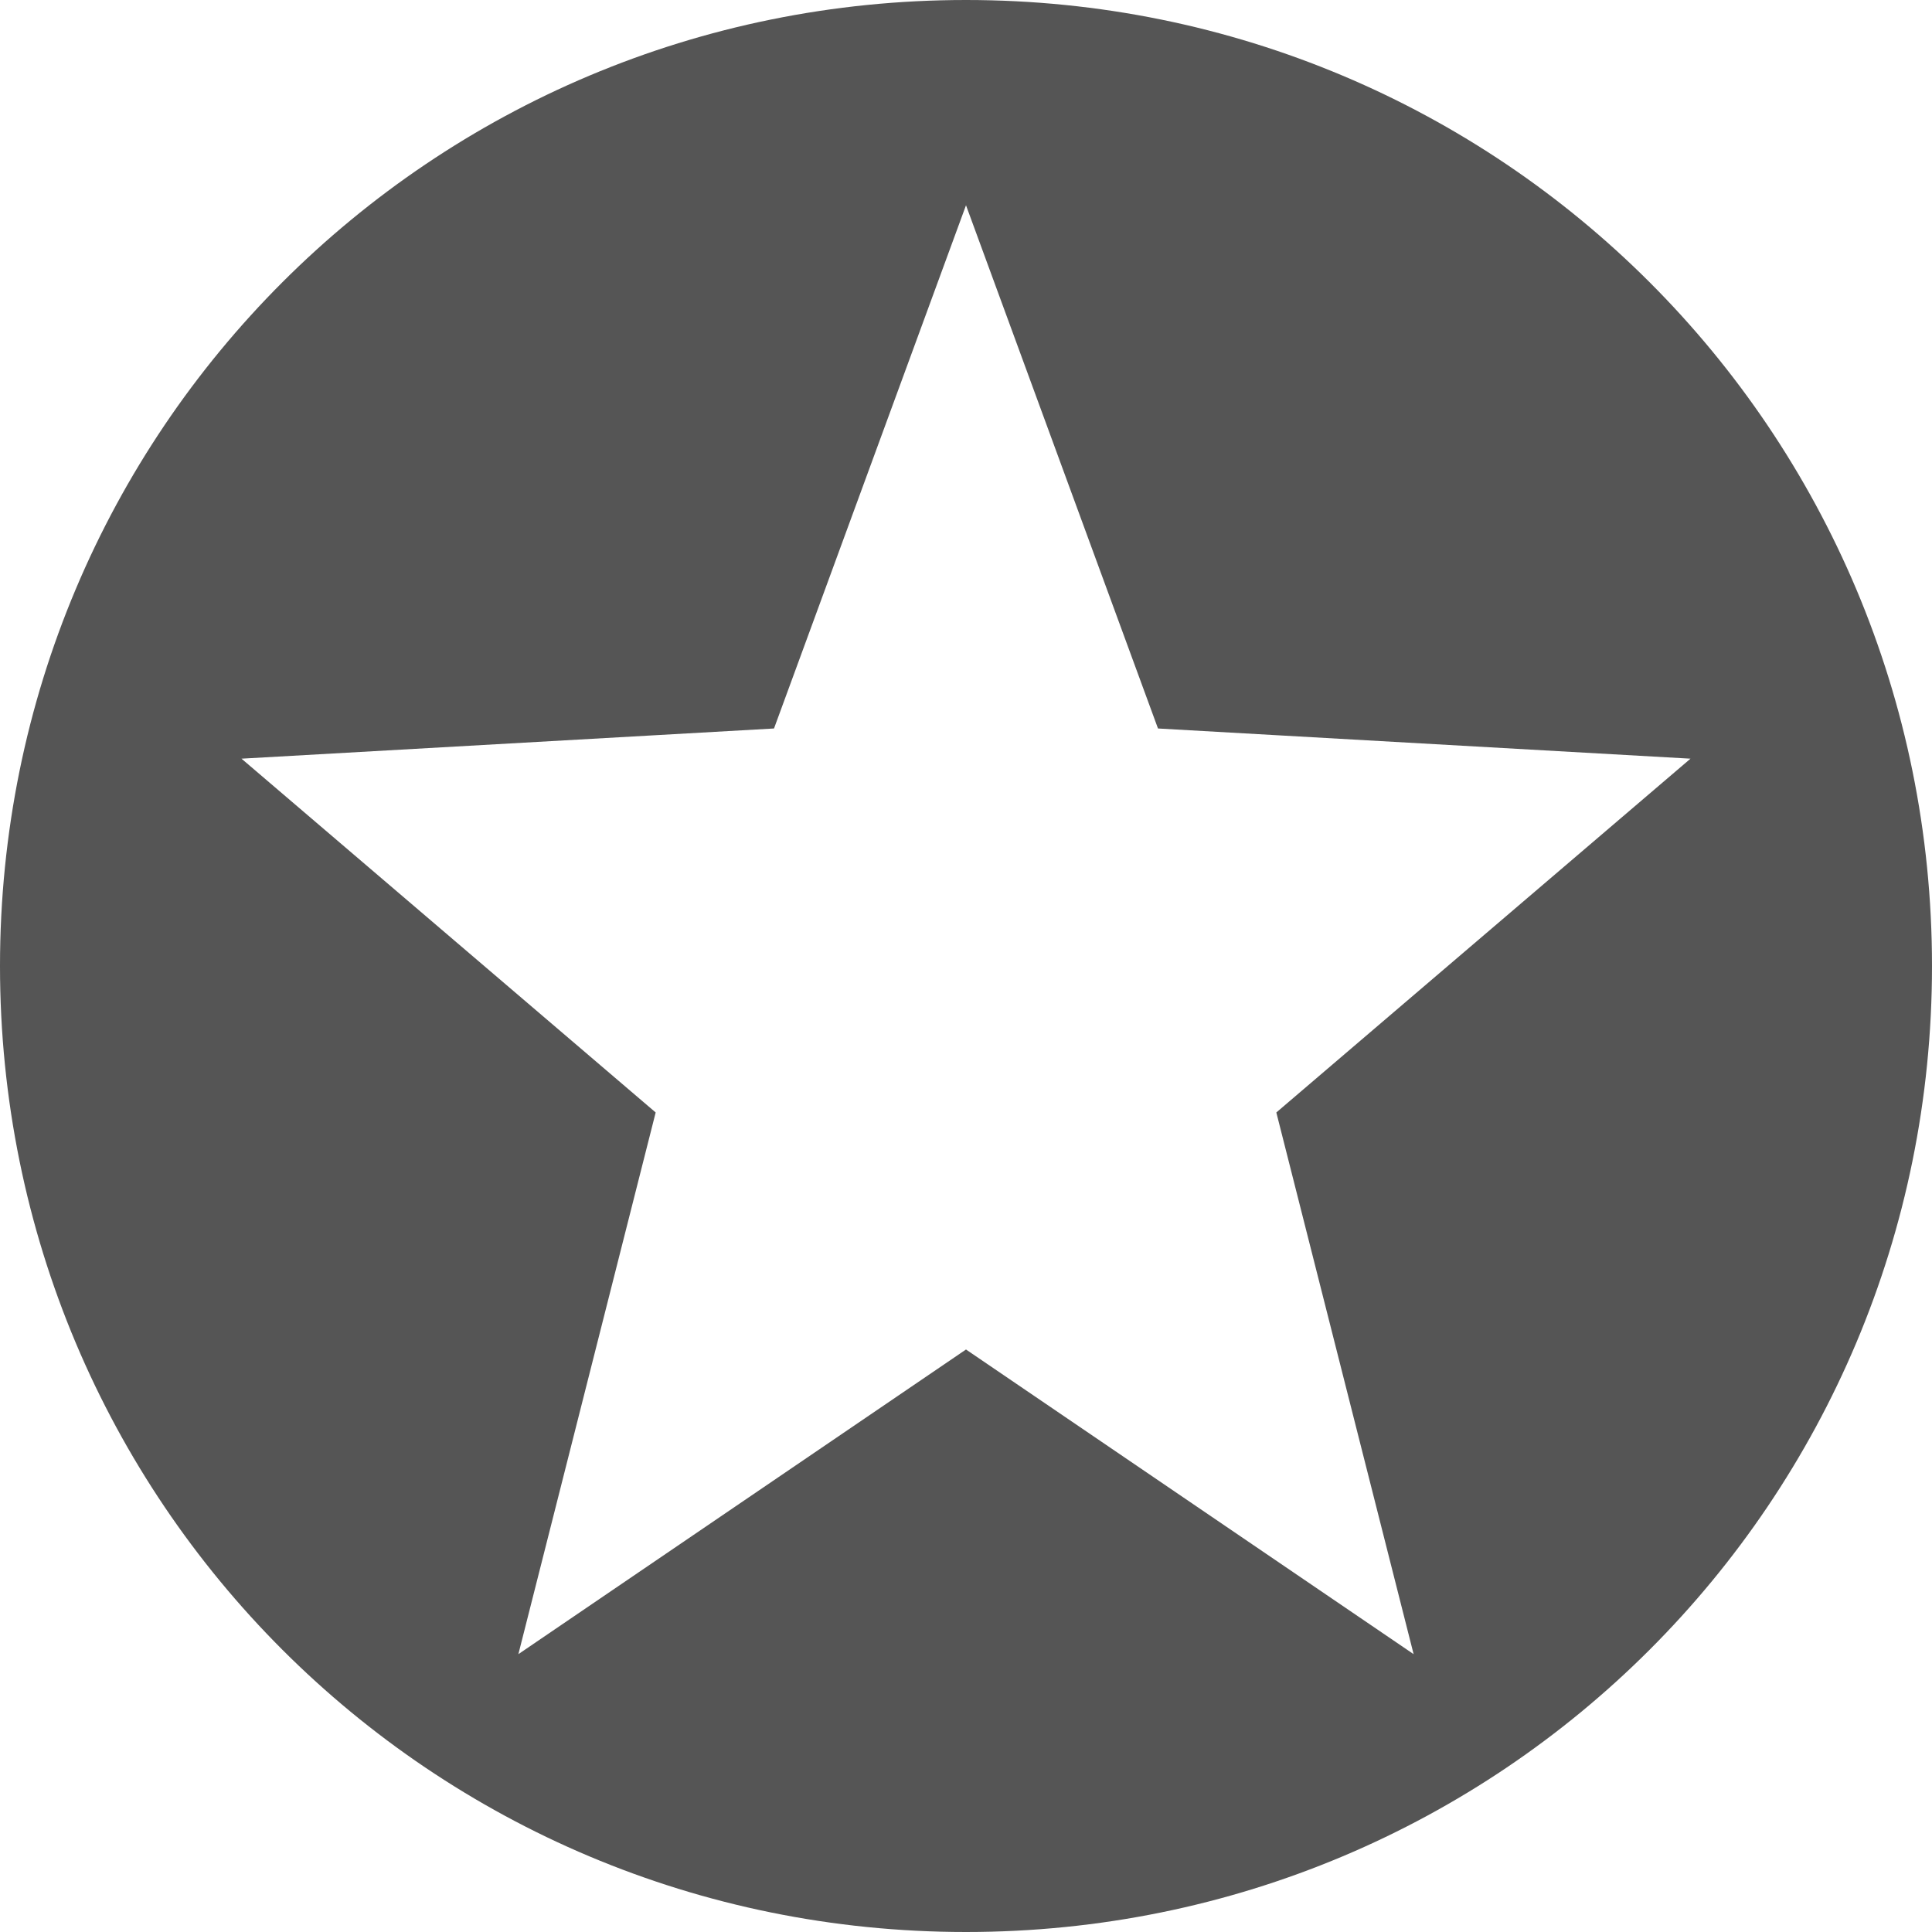
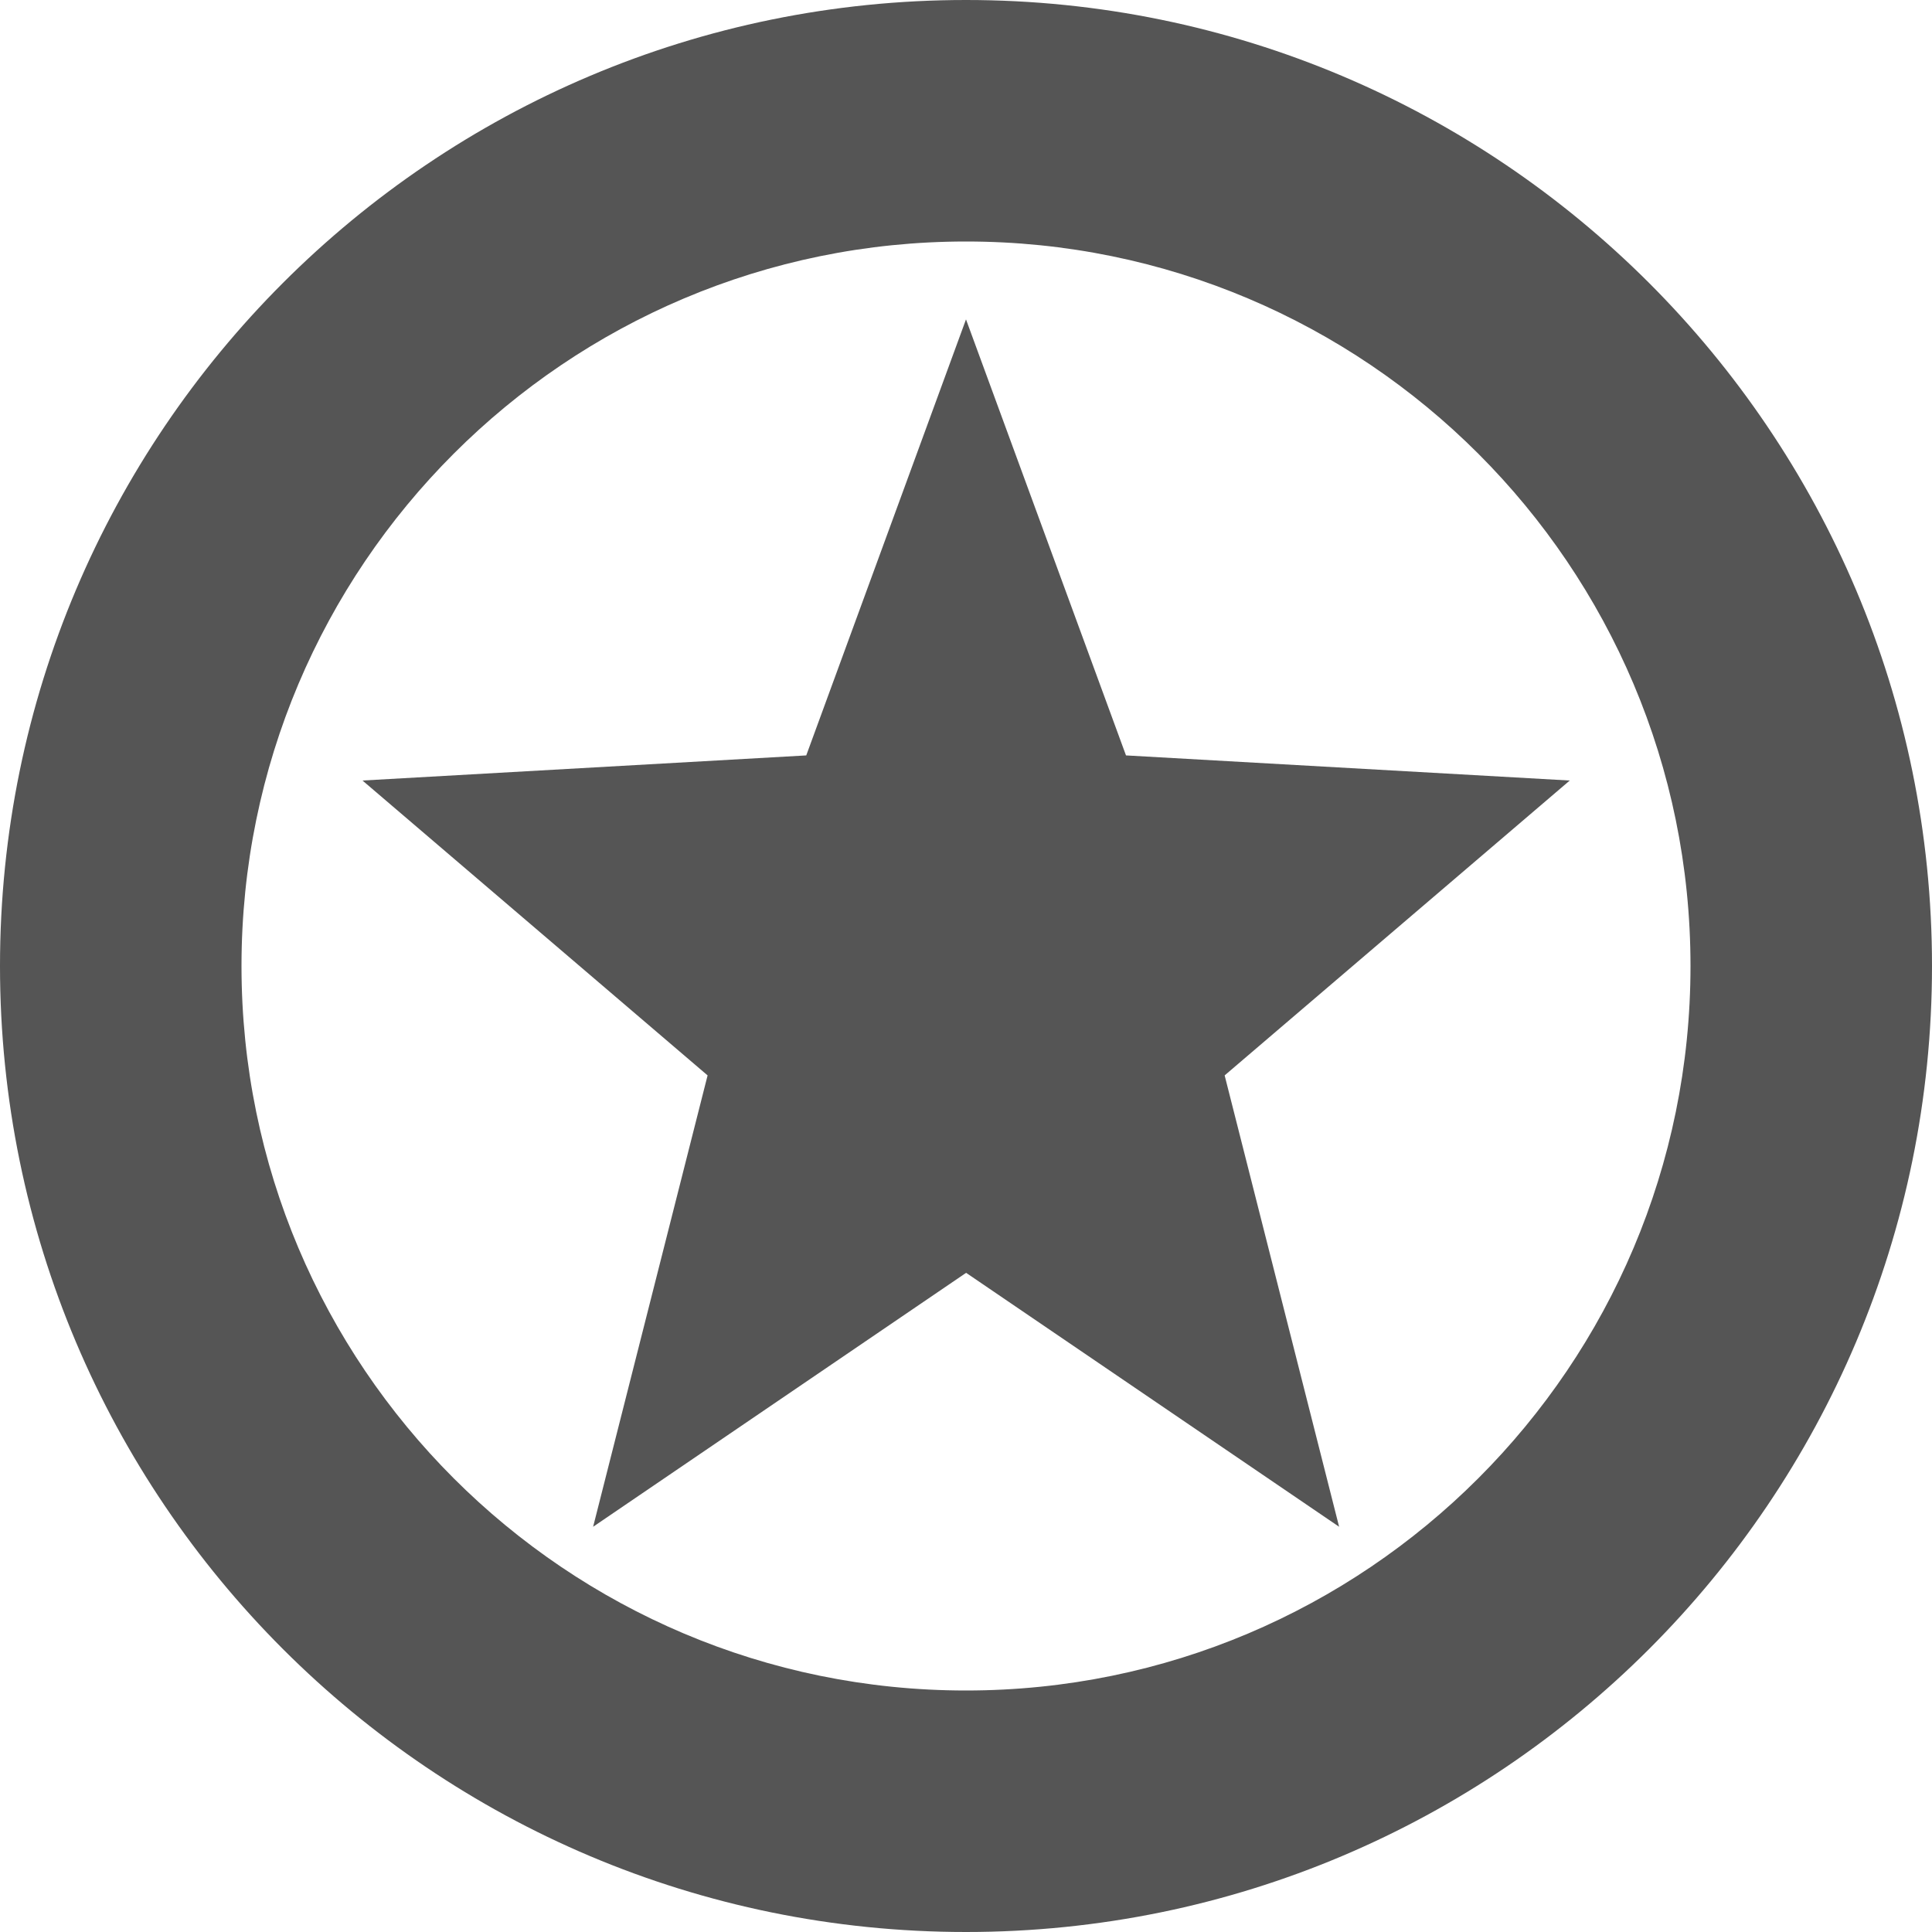
<svg xmlns="http://www.w3.org/2000/svg" width="16" height="16" version="1">
-   <path d="M8 0C3.568 0 0 3.568 0 8s3.568 8 8 8 8-3.568 8-8-3.568-8-8-8zm0 1.7l1.59 4.333 4.41.25-3.43 2.93 1.137 4.486L8 11.176l-3.707 2.523L5.43 9.213 2 6.283l4.41-.25L8 1.7z" fill="#555555" />
+   <path d="m8 2.645 1.325 3.611 3.675 0.208-2.858 2.442 0.948 3.738-3.089-2.103-3.089 2.103 0.948-3.738-2.858-2.442 3.675-0.208z" fill="#555" stroke-width=".833" />
+   <path d="m8 0a8 8 0 0 0-8 8 8 8 0 0 0 8 8 8 8 0 0 0 8-8 8 8 0 0 0-8-8zm0 2a6 6 0 0 1 6 6 6 6 0 0 1-6 6 6 6 0 0 1-6-6 6 6 0 0 1 6-6z" fill="#555" />
</svg>
